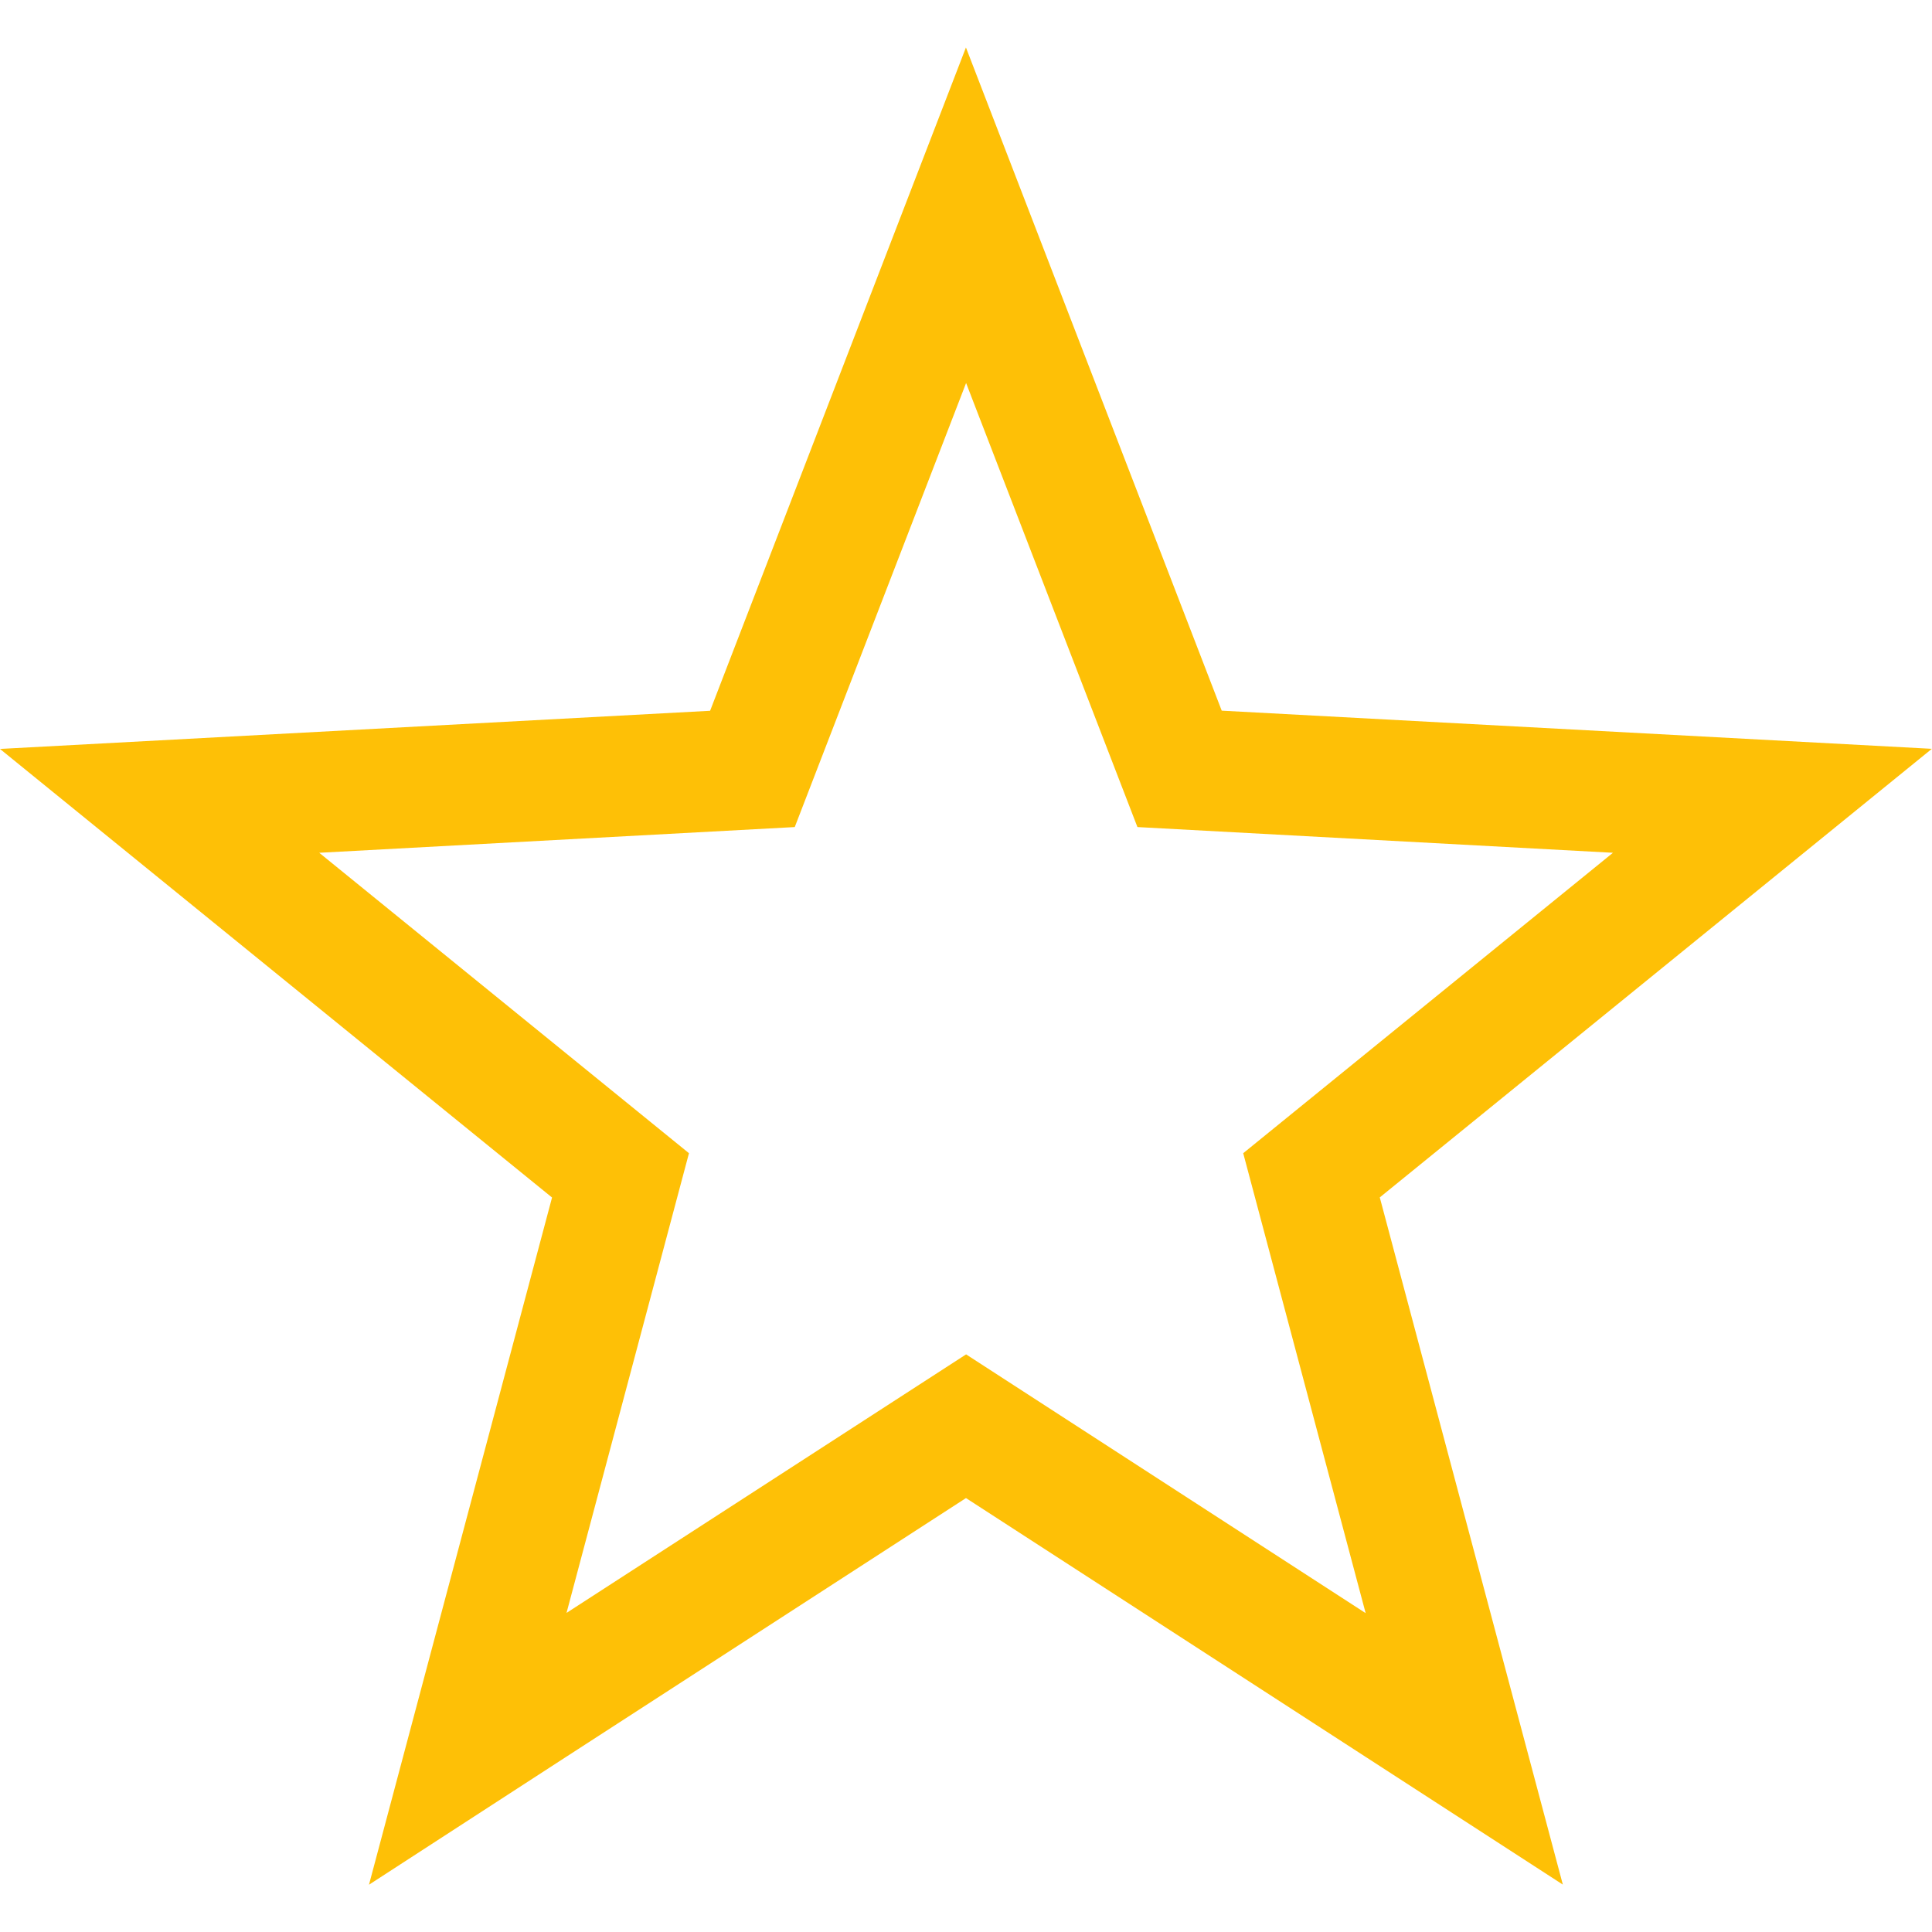
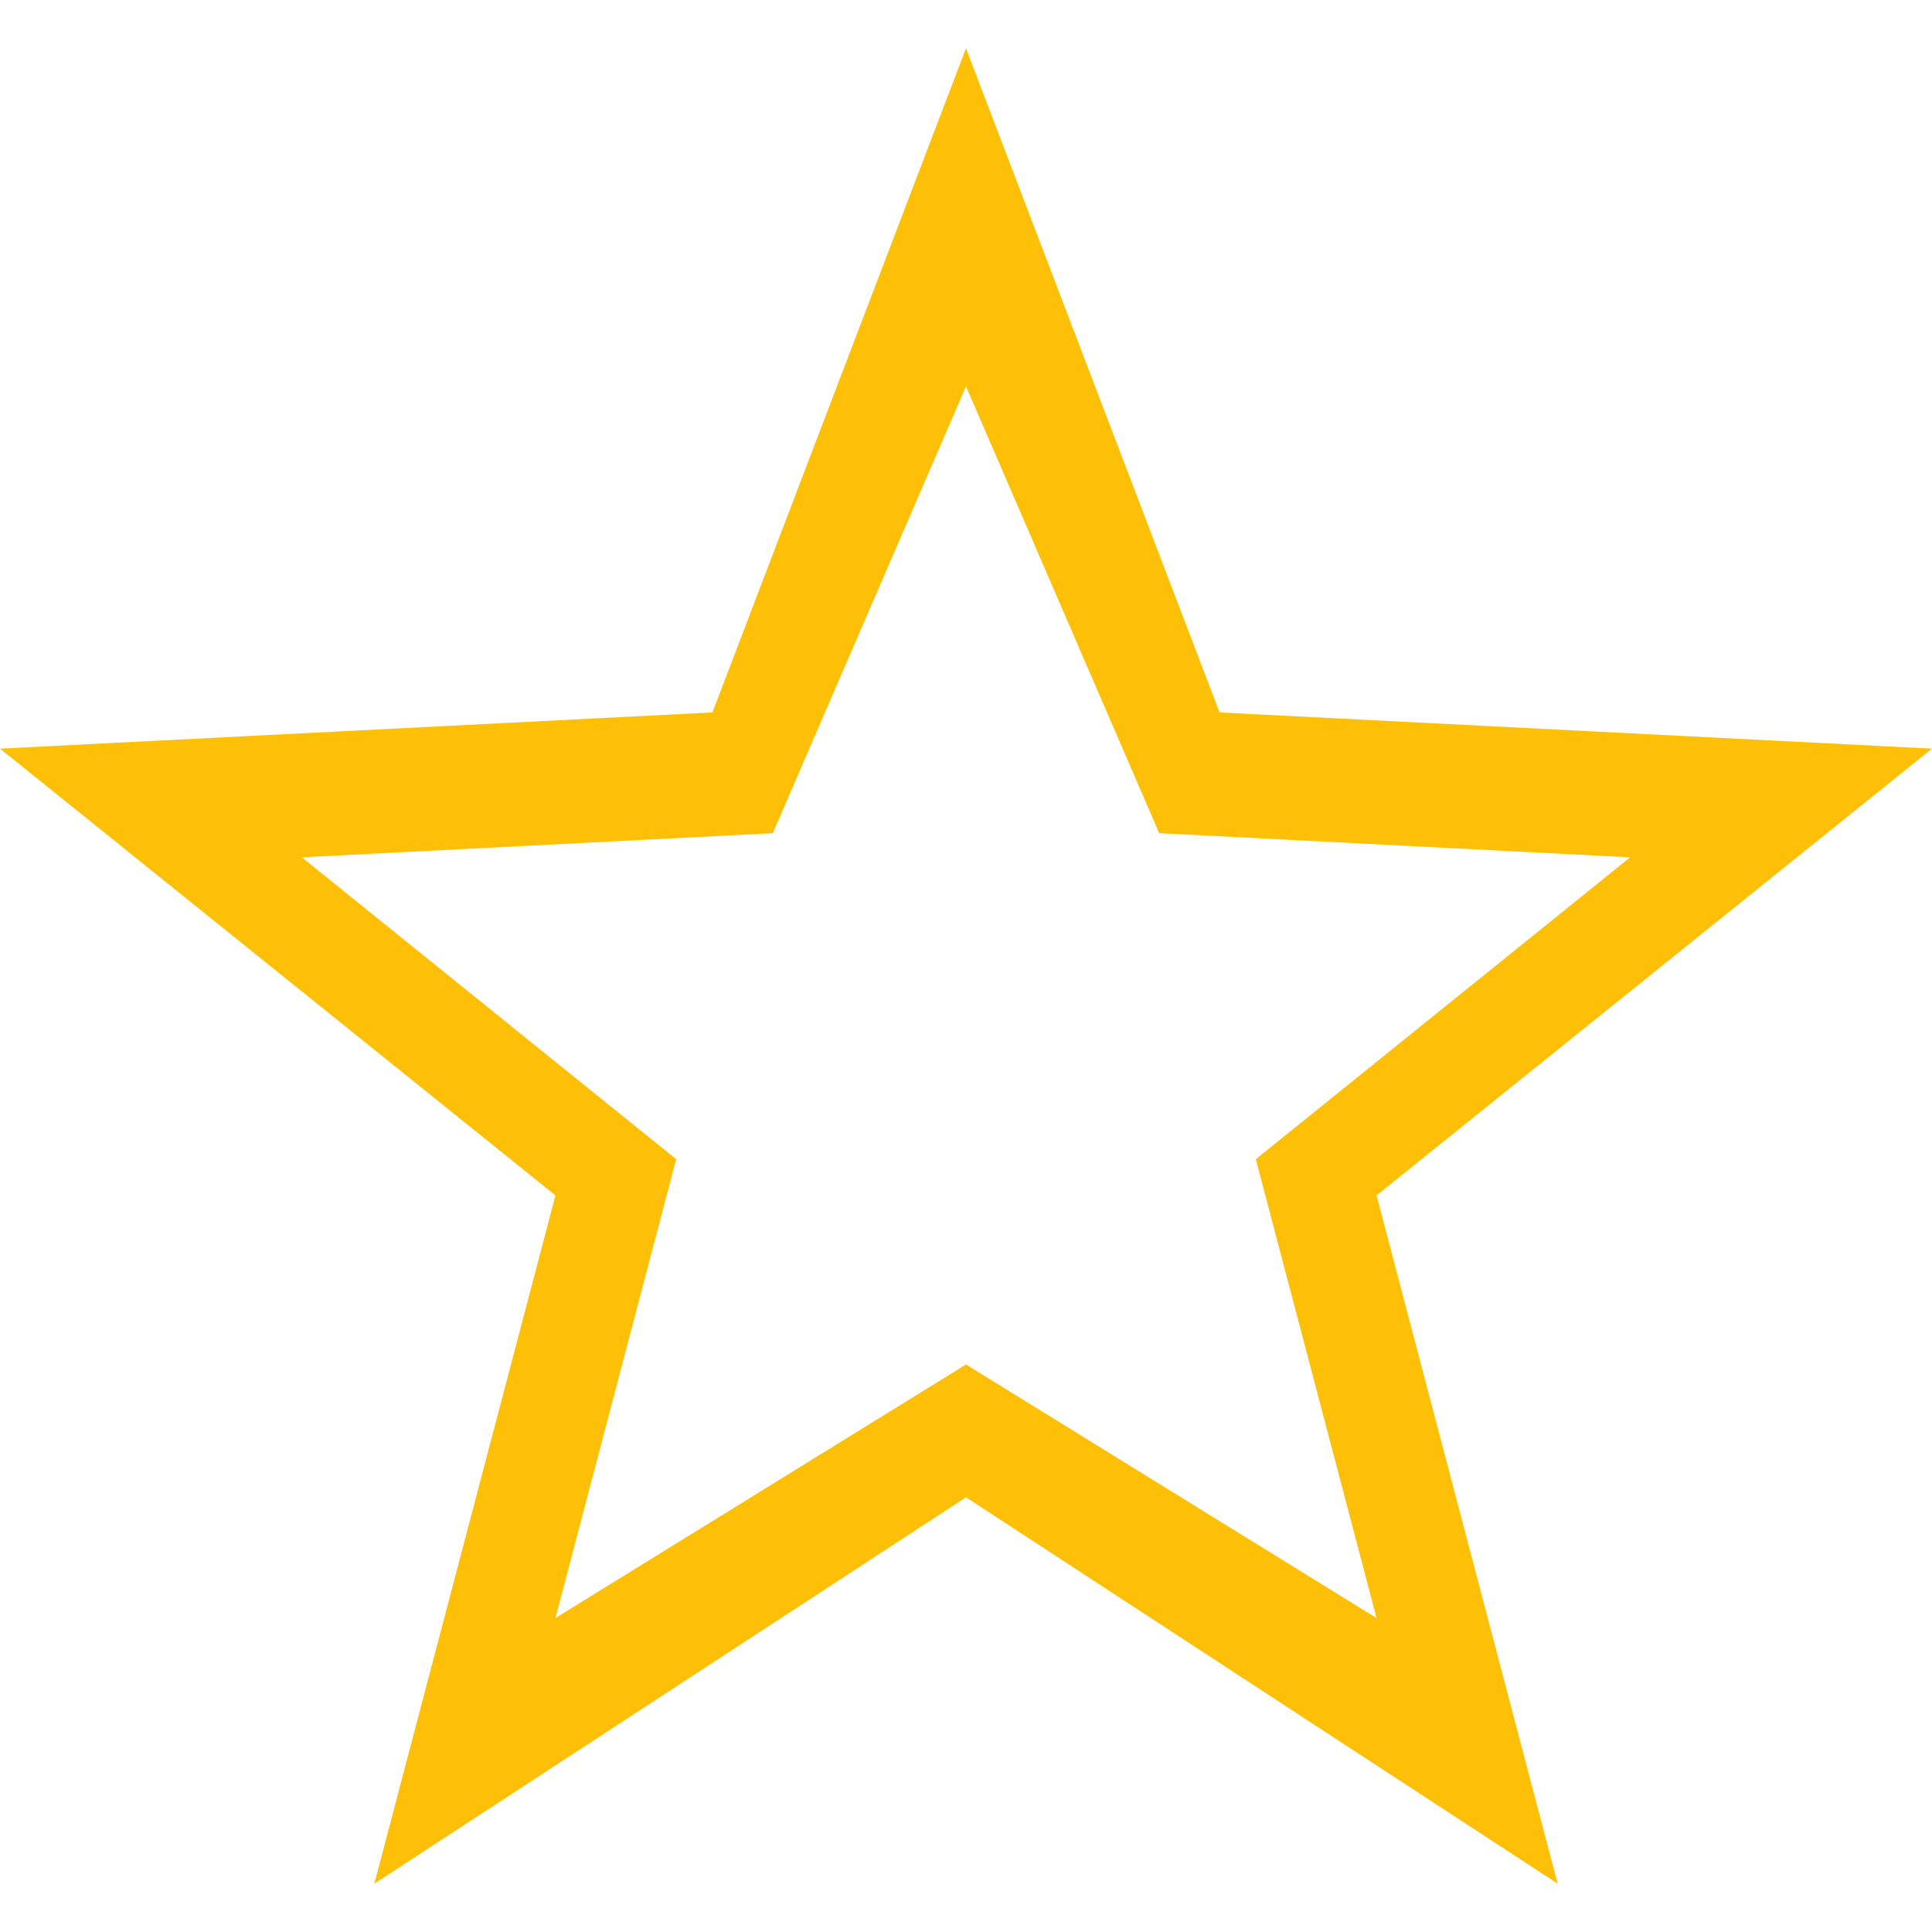
- <svg xmlns="http://www.w3.org/2000/svg" xmlns:ns1="http://www.openswatchbook.org/uri/2009/osb" height="16" id="svg7384" style="enable-background:new" version="1.1" width="16">
-   <defs id="defs7386">
-     <linearGradient id="linearGradient6882" ns1:paint="solid">
-       <stop id="stop6884" offset="0" style="stop-color:#555555;stop-opacity:1;" />
-     </linearGradient>
-     <linearGradient id="linearGradient5606" ns1:paint="solid">
-       <stop id="stop5608" offset="0" style="stop-color:#000000;stop-opacity:1;" />
-     </linearGradient>
-     <filter id="filter7554" style="color-interpolation-filters:sRGB">
-       <feBlend id="feBlend7556" in2="BackgroundImage" mode="darken" />
-     </filter>
-   </defs>
-   <g id="layer9" style="display:inline" transform="translate(-265.0002,295.0034)">
-     <path class="starred" d="m 273,-294.611 -2.119,5.494 -5.881,0.316 4.572,3.715 -1.516,5.691 1.633,-1.059 3.311,-2.143 4.943,3.201 -1.516,-5.691 4.572,-3.715 -5.881,-0.316 -2.119,-5.494 z m 0,2.777 1.42,3.68 3.938,0.213 -3.062,2.488 1.014,3.809 -3.309,-2.143 -3.309,2.141 1.014,-3.807 -3.062,-2.488 3.938,-0.213 1.42,-3.68 z" id="polygon5-7" style="color:#000000;font-style:normal;font-variant:normal;font-weight:normal;font-stretch:normal;line-height:normal;font-family:sans-serif;-inkscape-font-specification:sans-serif;text-indent:0;text-align:start;text-decoration:none;text-decoration-line:none;letter-spacing:normal;word-spacing:normal;text-transform:none;direction:ltr;block-progression:tb;writing-mode:lr-tb;baseline-shift:baseline;text-anchor:start;display:inline;overflow:visible;visibility:visible;opacity:1;fill:#fec006;fill-opacity:1;stroke:none;stroke-width:5.359;marker:none;enable-background:accumulate" />
-   </g>
-   <g id="layer10" style="display:inline;filter:url(#filter7554)" transform="translate(-265.0002,295.0034)" />
-   <g id="layer1" style="display:inline" transform="translate(-24,-321.9966)" />
-   <g id="layer14" style="display:inline" transform="translate(-265.0002,295.0034)" />
-   <g id="layer15" style="display:inline" transform="translate(-265.0002,295.0034)" />
-   <g id="g71291" style="display:inline" transform="translate(-265.0002,295.0034)" />
-   <g id="layer2" style="display:inline" transform="translate(-24,-171.9966)" />
-   <g id="layer12" style="display:inline" transform="translate(-265.0002,295.0034)" />
+ <svg xmlns="http://www.w3.org/2000/svg" height="16" width="16">
+   <path class="starred" d="m8 .4-2.1 5.5-5.9.3 4.6 3.7-1.5 5.7 4.9-3.2 4.9 3.2-1.5-5.7 4.6-3.7-5.9-.3zm0 2.8 1.6 3.7 3.9.2-3.1 2.5 1 3.8-3.4-2.1-3.4 2.1 1-3.8-3.1-2.5 3.9-.2z" fill="#fec006" />
</svg>
